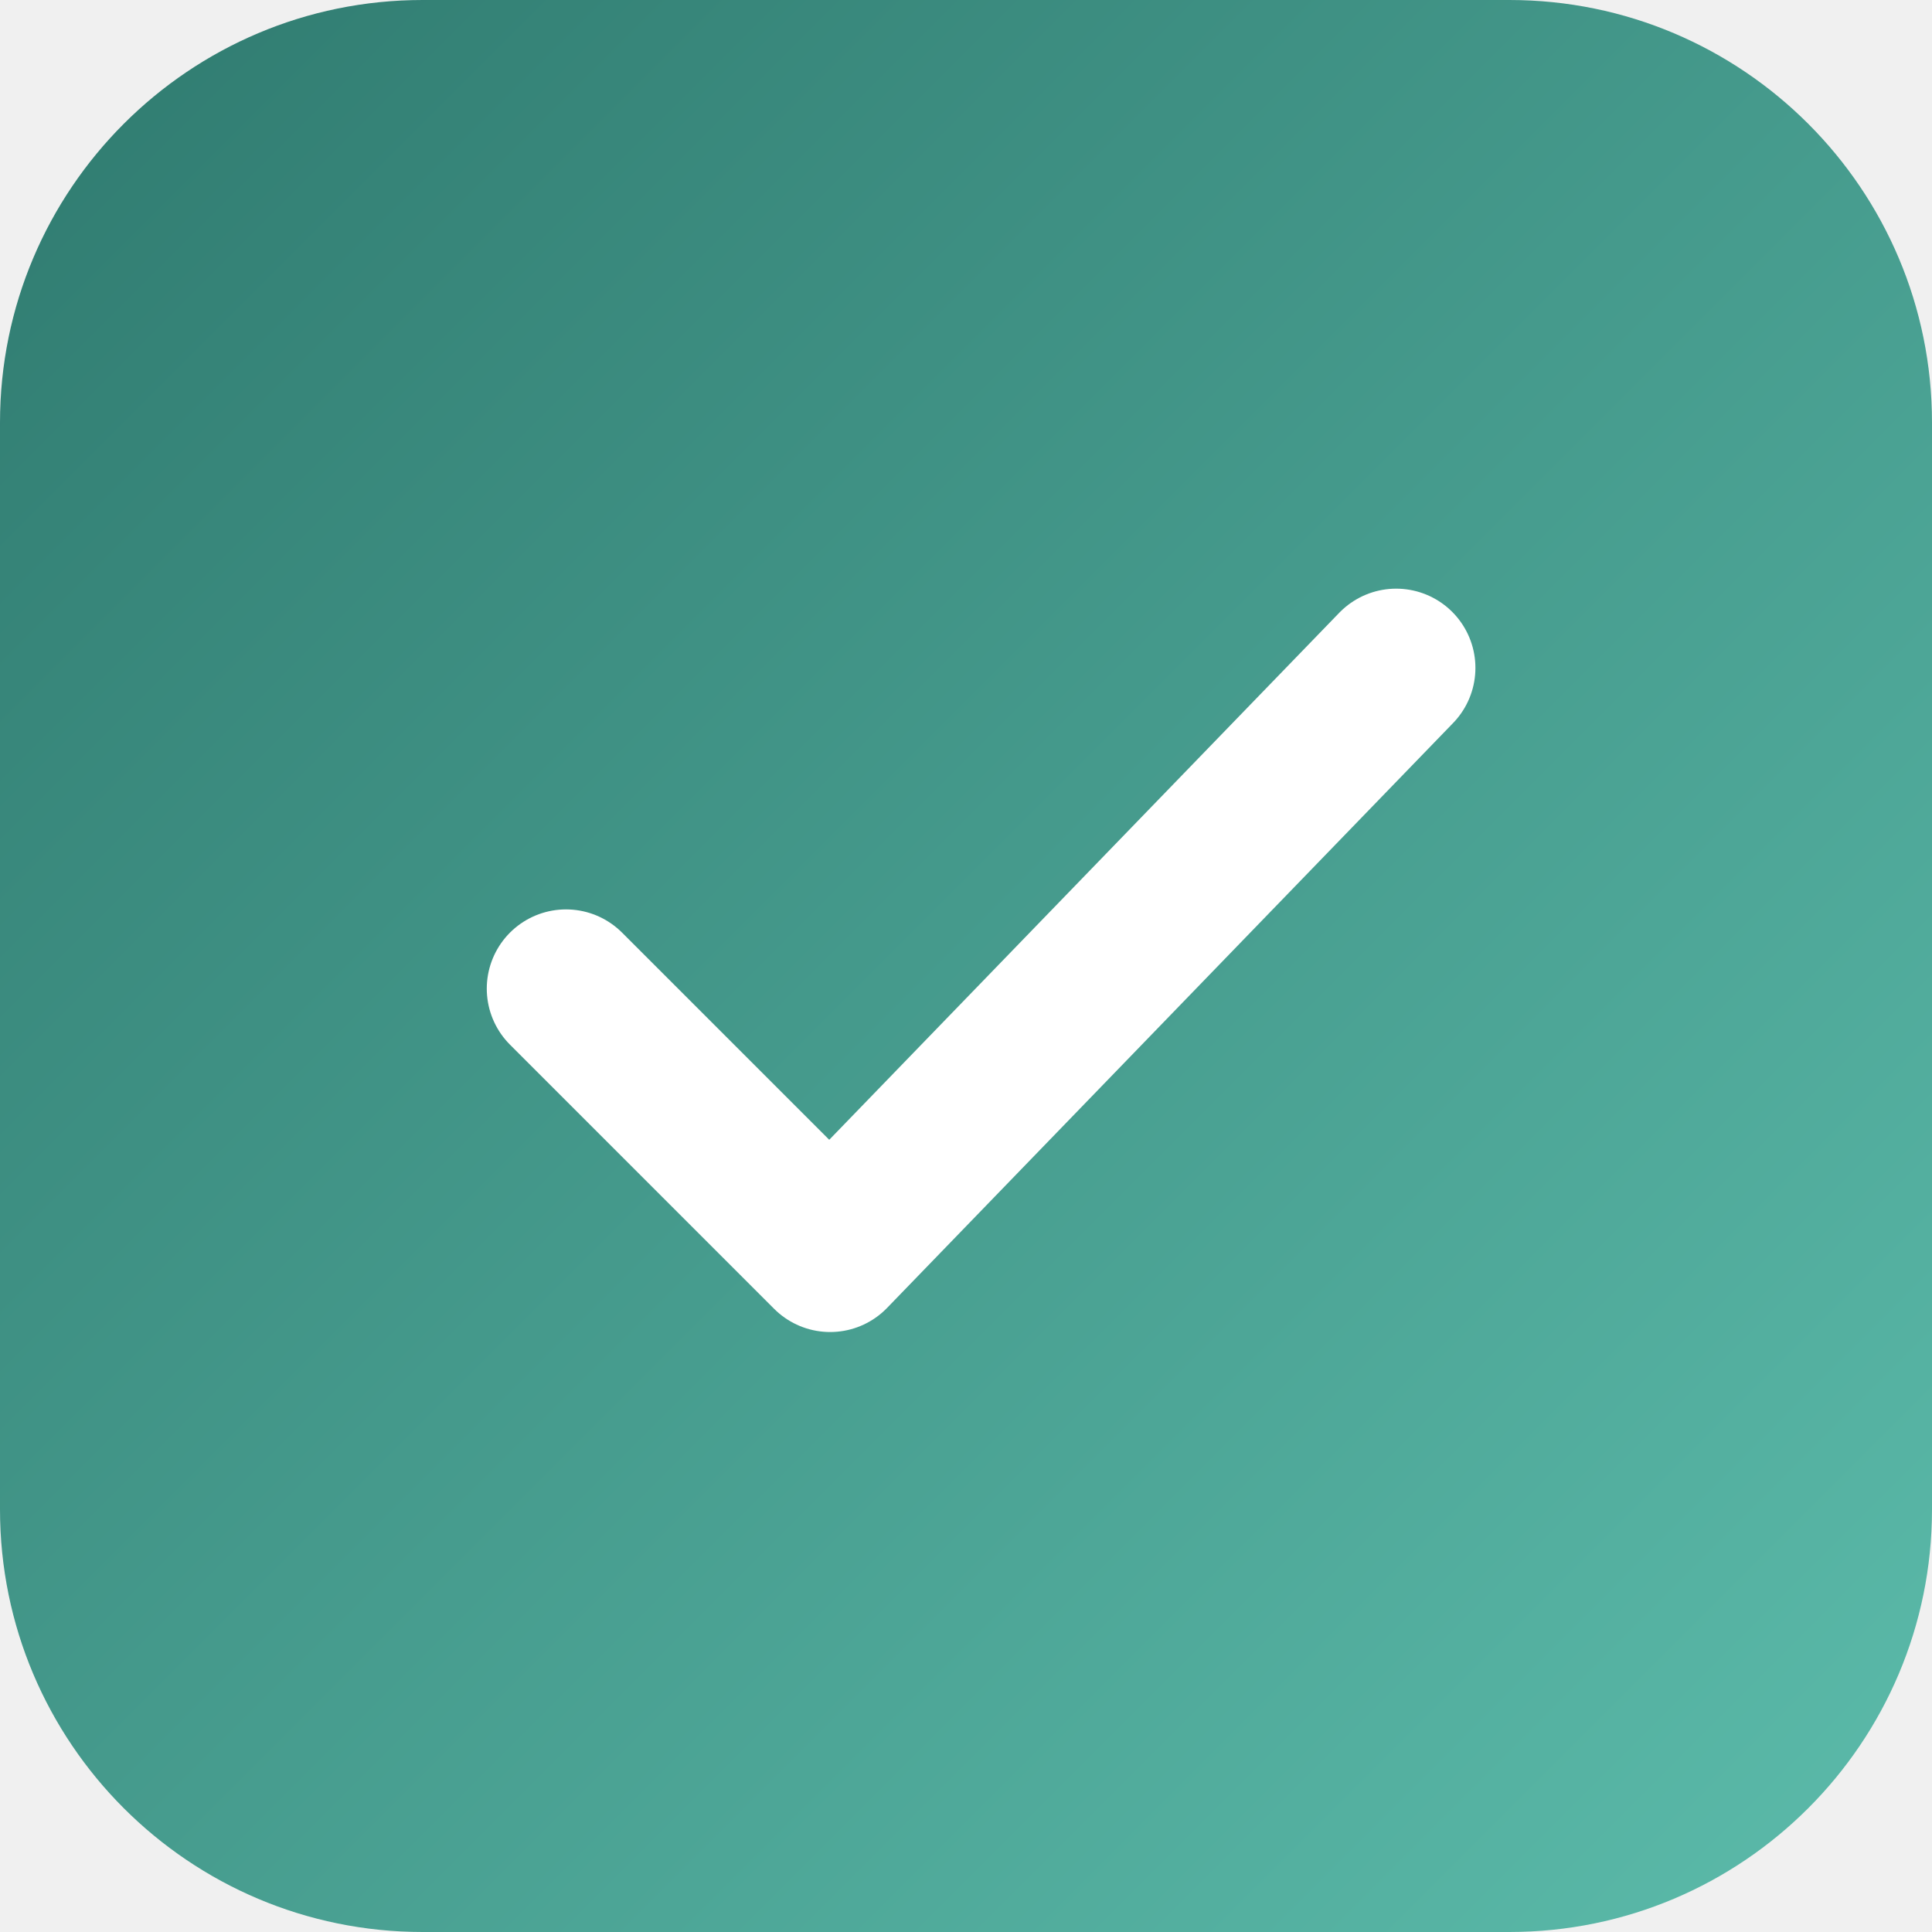
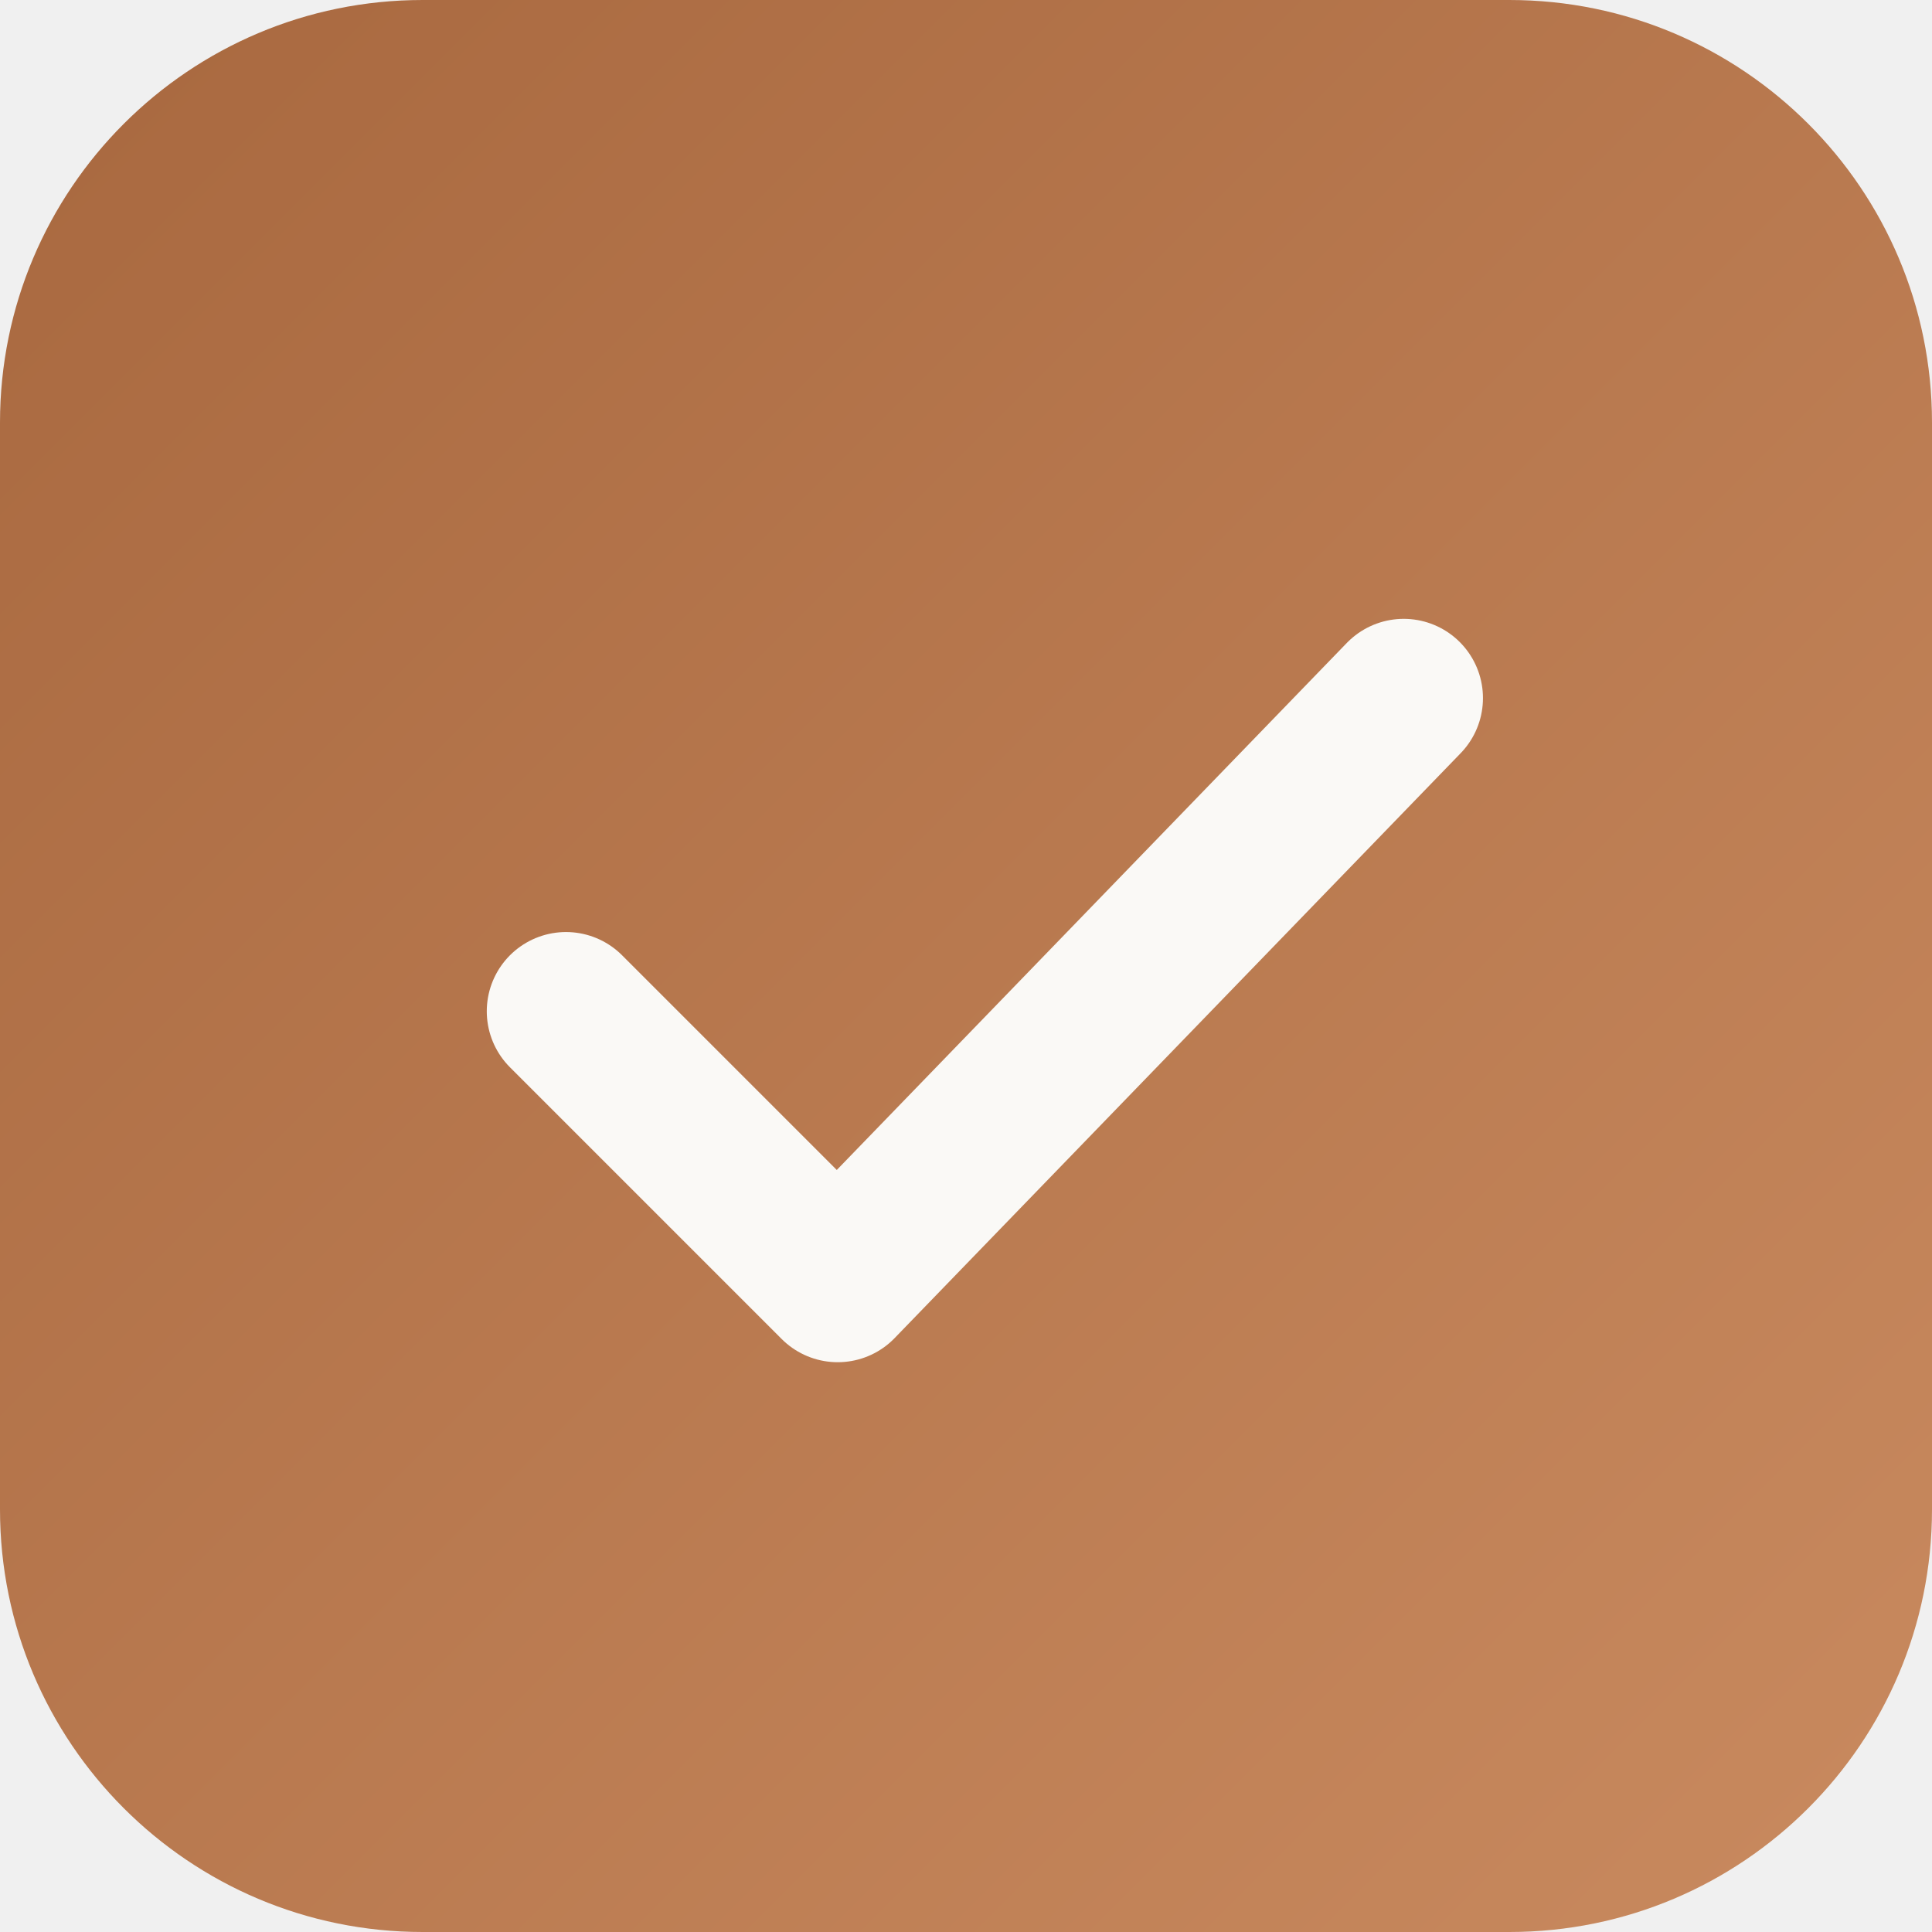
<svg xmlns="http://www.w3.org/2000/svg" viewBox="0 0 512 512" width="512" height="512">
  <defs>
    <linearGradient id="g" x1="0" y1="0" x2="1" y2="1">
-       <stop offset="0" stop-color="#2f7a6f" />
-       <stop offset="1" stop-color="#5cbcab" />
+       <stop offset="0" stop-color="#a8683f" />
+       <stop offset="1" stop-color="#c98a5f" />
    </linearGradient>
  </defs>
  <rect width="512" height="512" rx="112" fill="url(#g)" />
-   <path d="M150 262 l70 70 l150 -155" fill="none" stroke="#ffffff" stroke-width="42" stroke-linecap="round" stroke-linejoin="round" />
+   <path d="M150 268 l72 72 l150 -155" fill="none" stroke="#faf9f6" stroke-width="42" stroke-linecap="round" stroke-linejoin="round" />
</svg>
